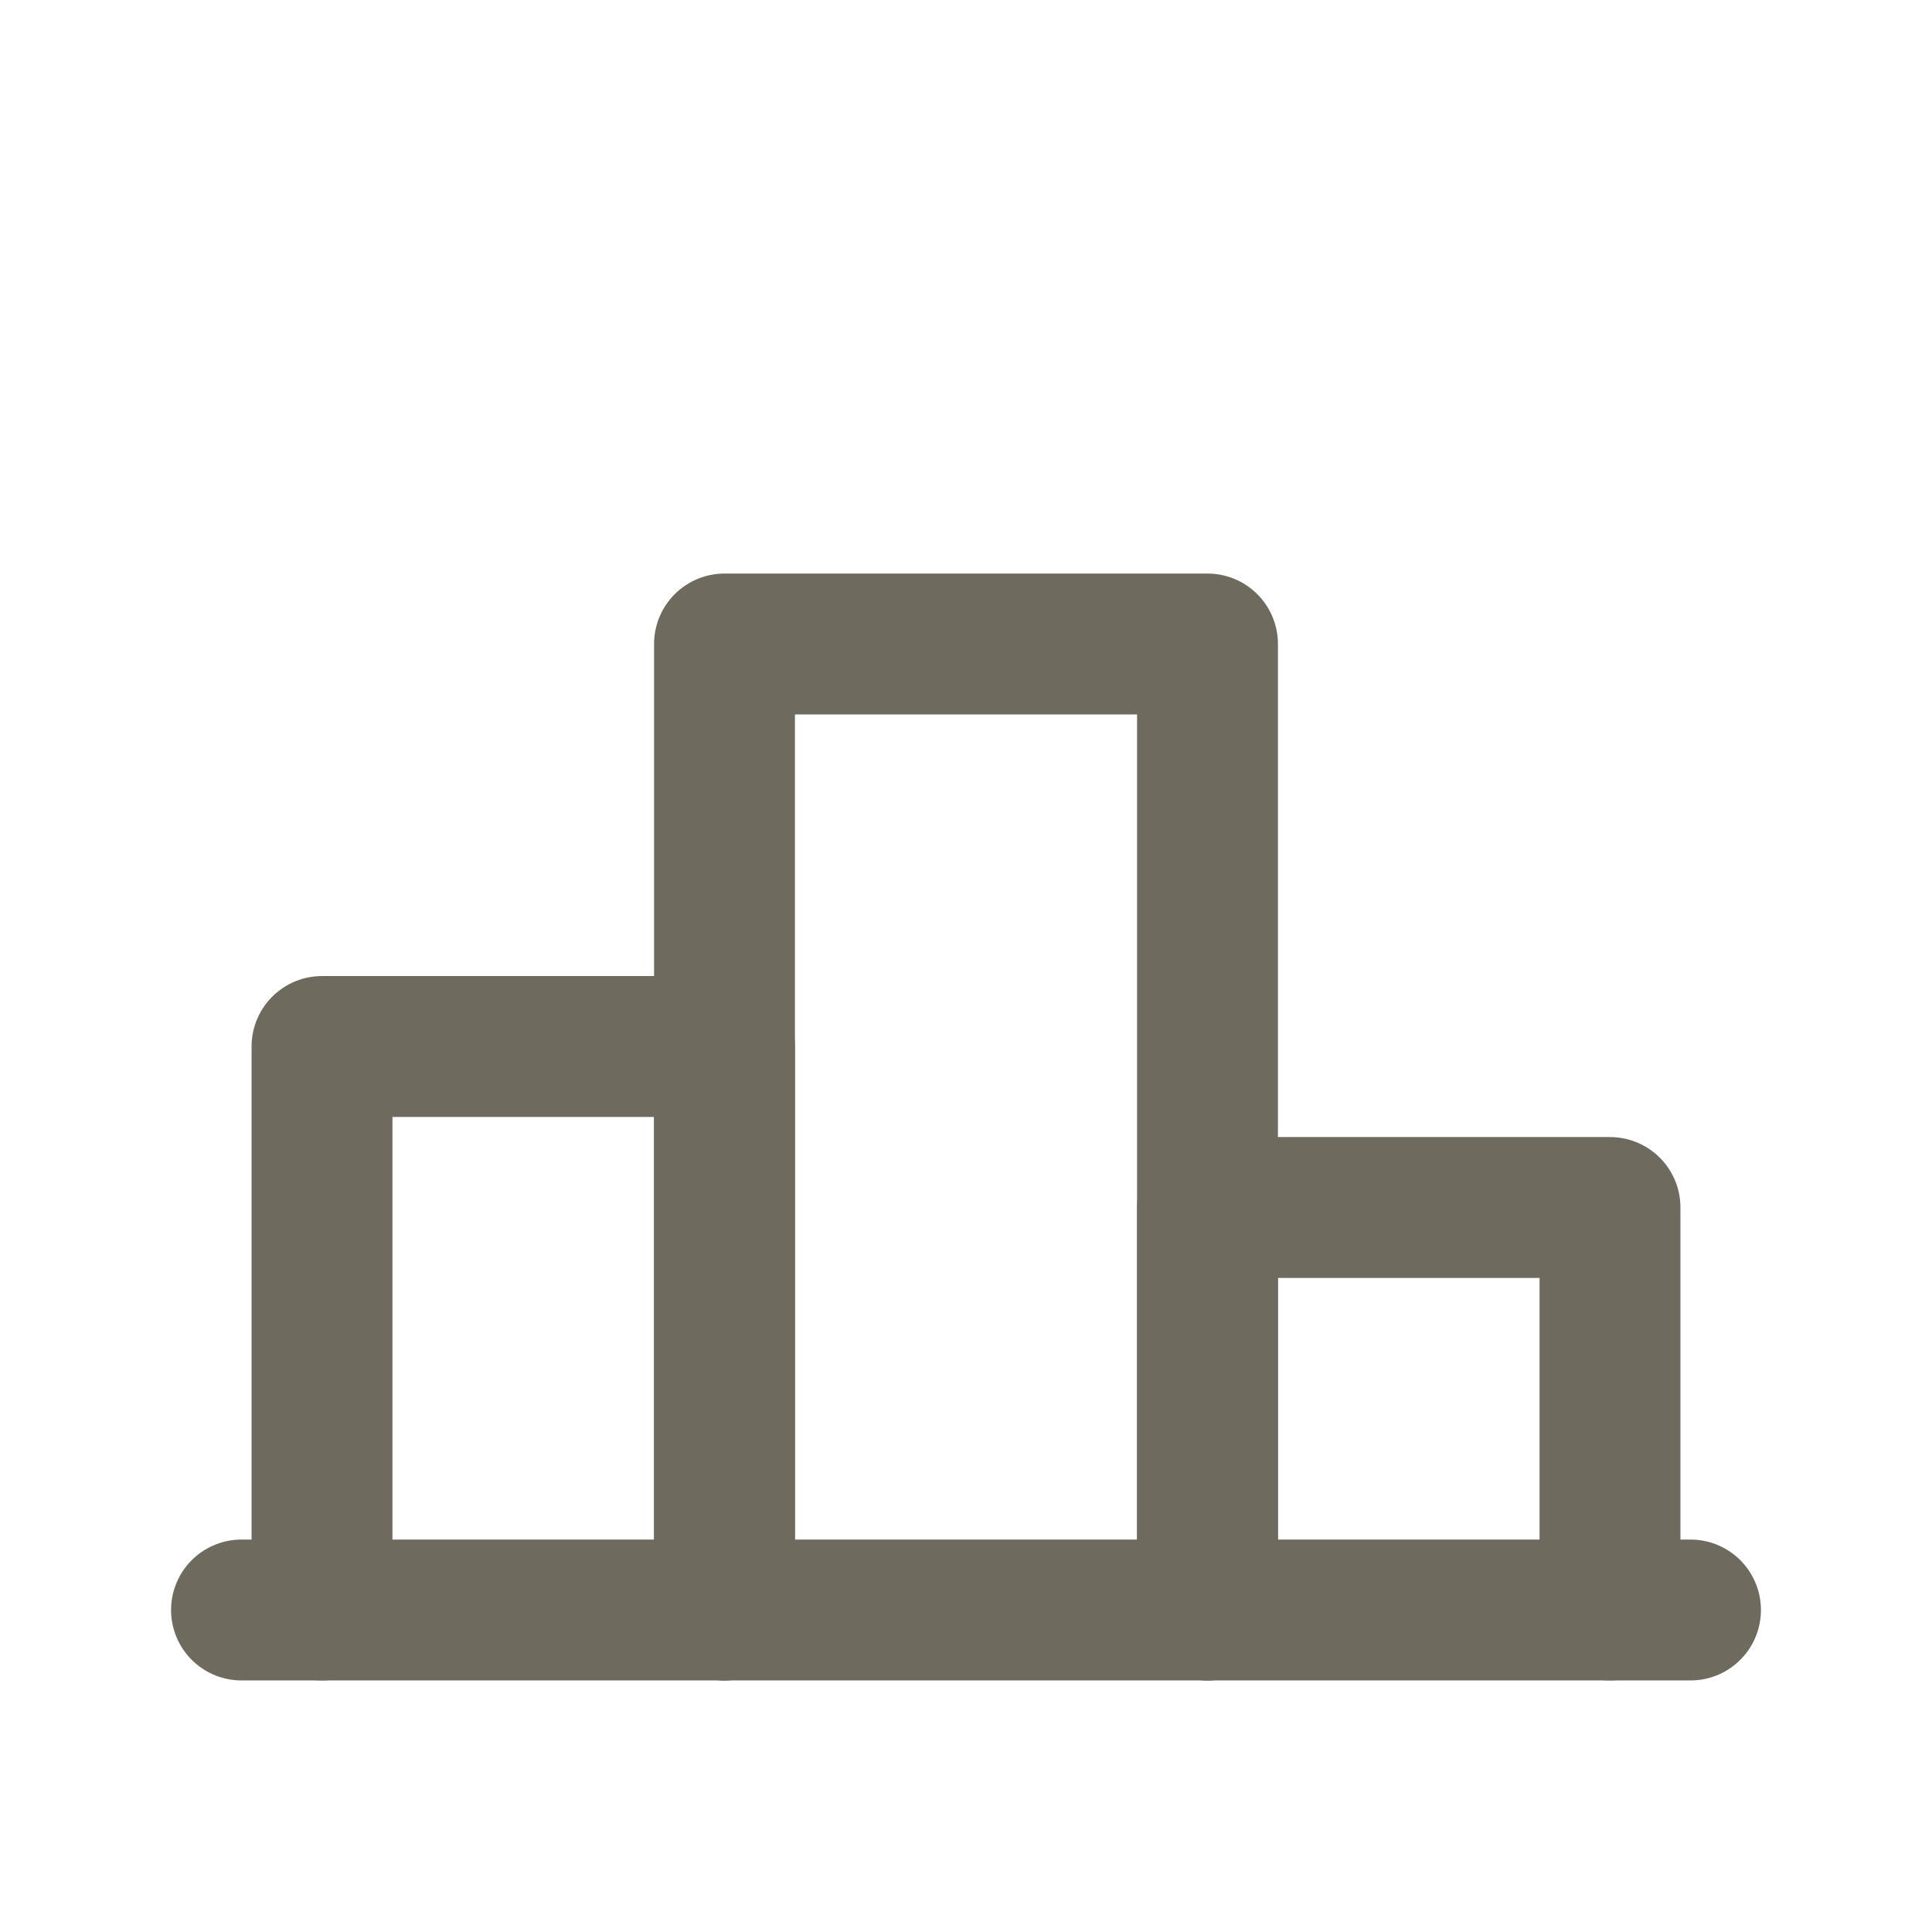
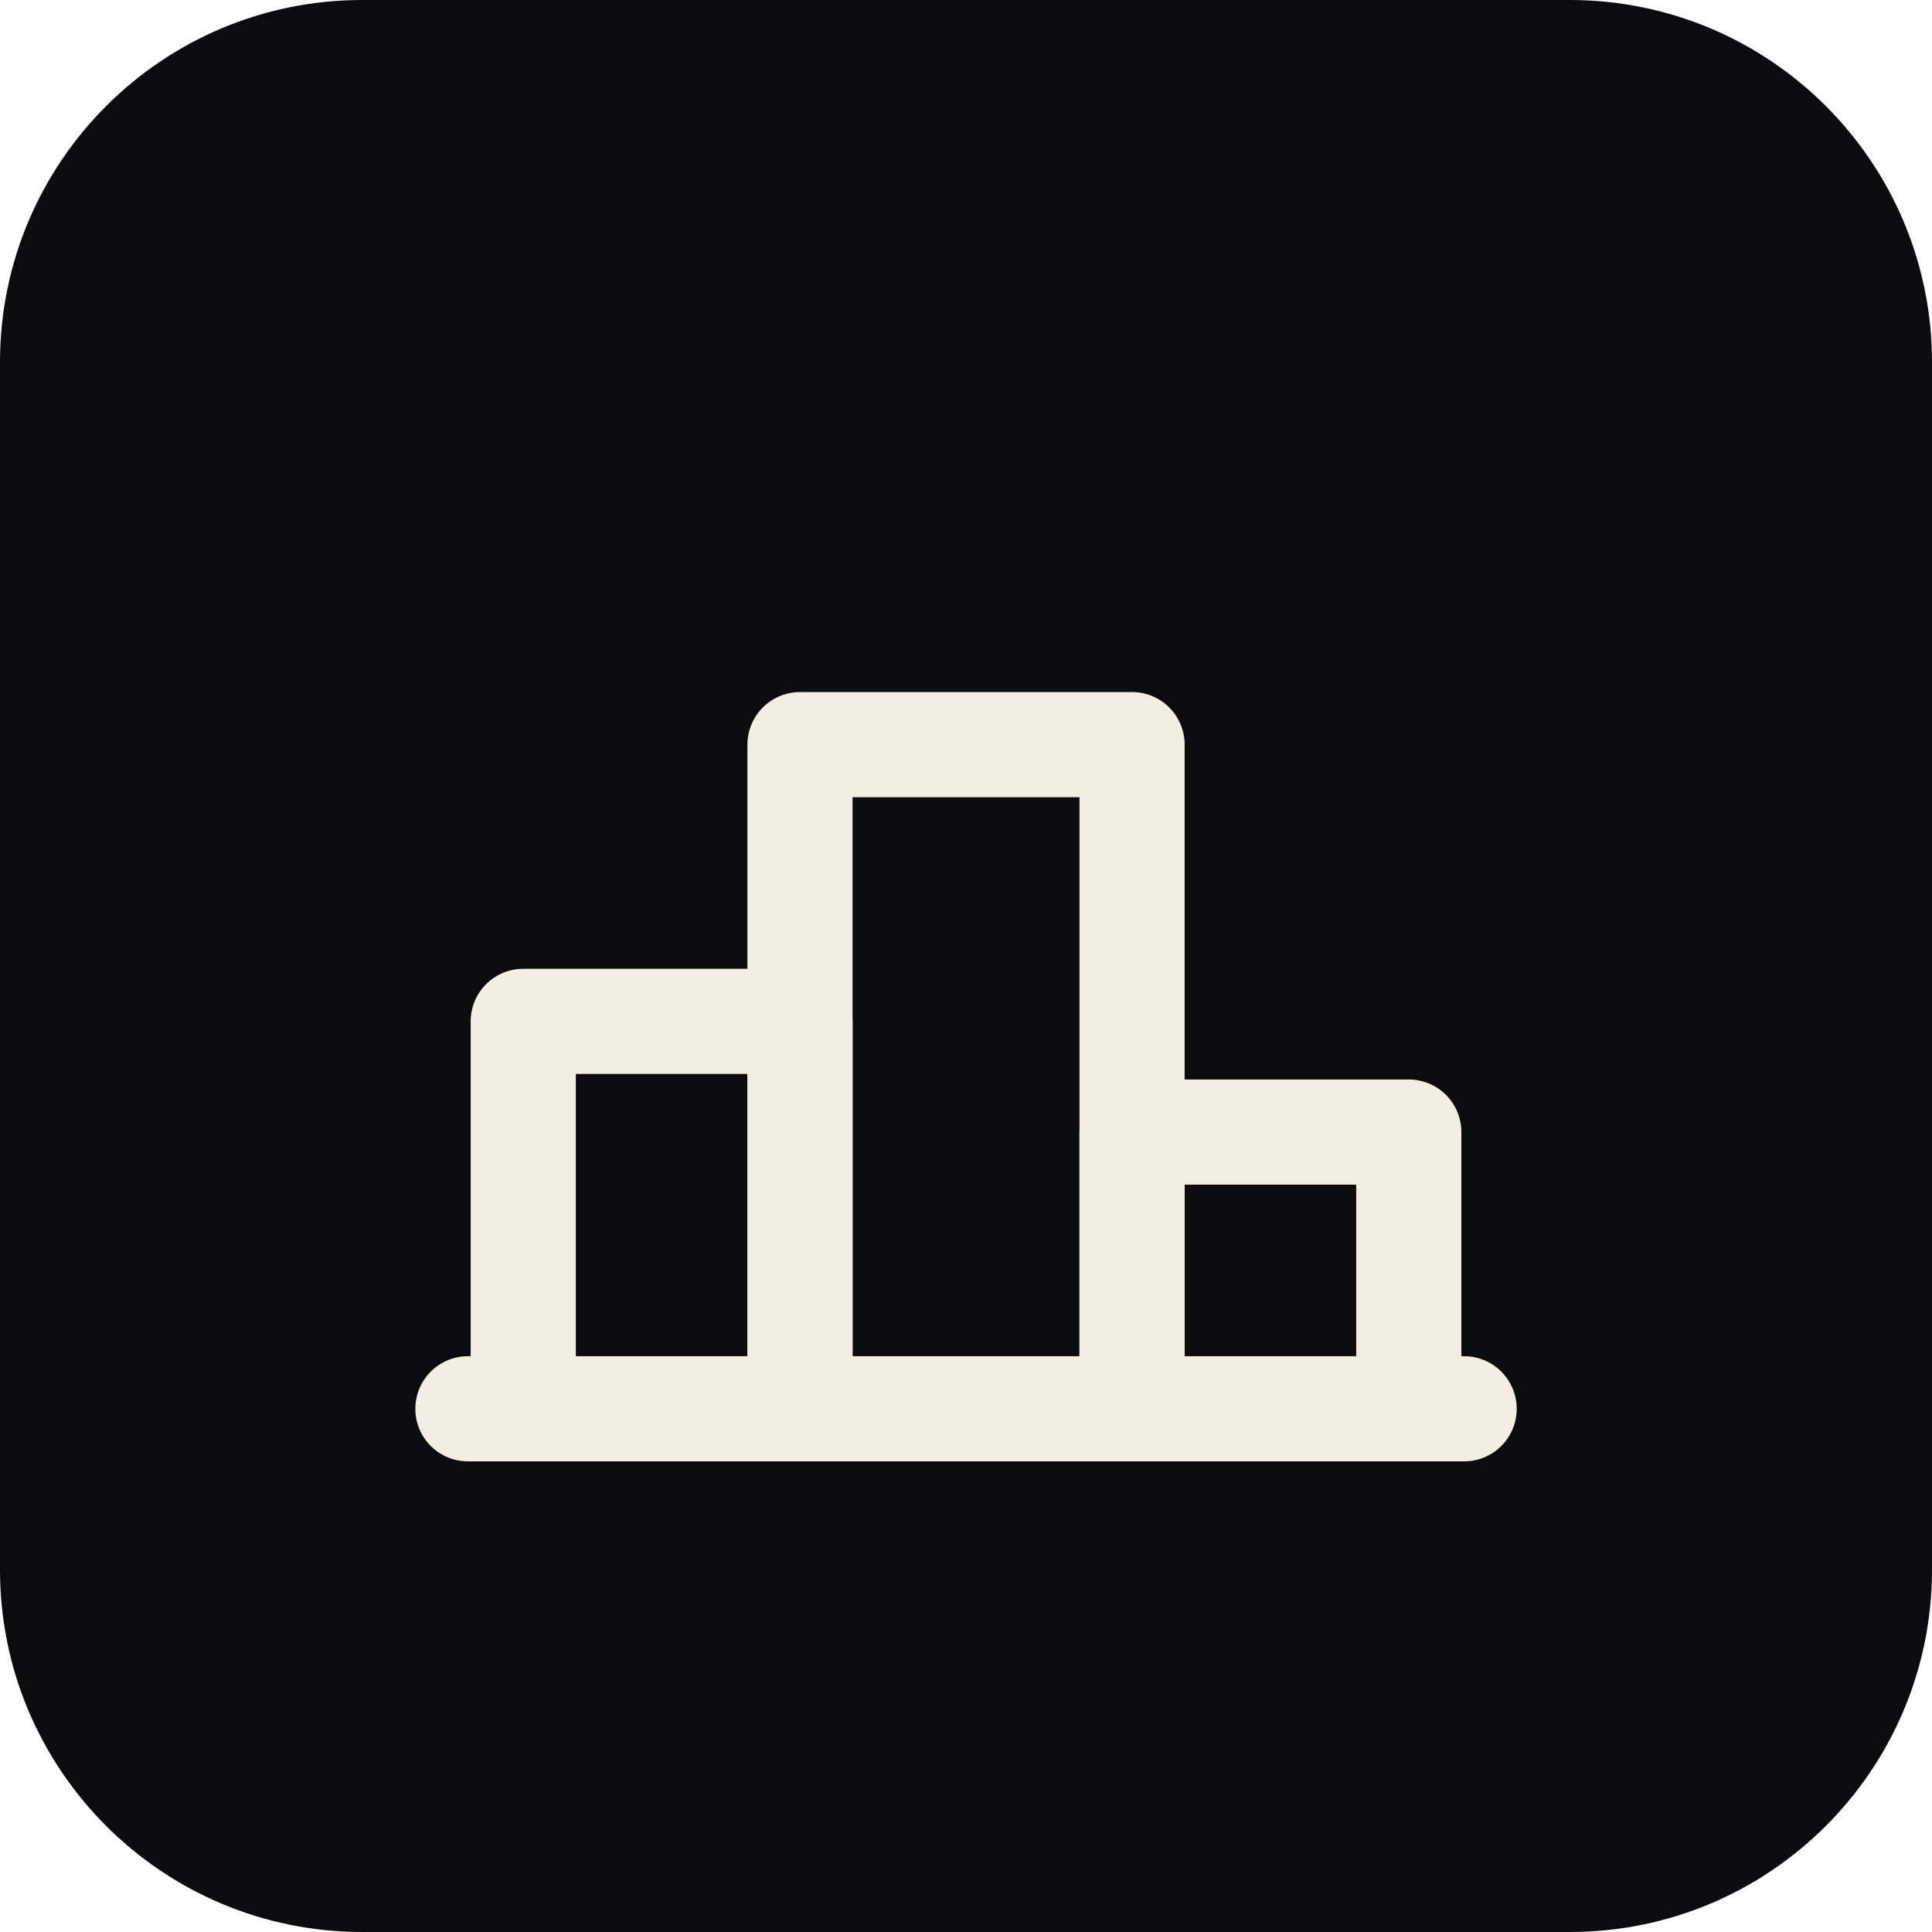
- <svg xmlns="http://www.w3.org/2000/svg" viewBox="0 0 24 24" width="24" height="24" role="img" aria-labelledby="title desc">
-   <path d="M4 20v-7h5v7" fill="none" stroke="#6f6a5e" stroke-width="1.75" stroke-linecap="round" stroke-linejoin="round" />
-   <path d="M9 20V8h6v12" fill="none" stroke="#6f6a5e" stroke-width="1.75" stroke-linecap="round" stroke-linejoin="round" />
-   <path d="M15 20v-5h5v5" fill="none" stroke="#6f6a5e" stroke-width="1.75" stroke-linecap="round" stroke-linejoin="round" />
-   <path d="M3 20h18" fill="none" stroke="#6f6a5e" stroke-width="1.75" stroke-linecap="round" stroke-linejoin="round" />
+ <svg xmlns="http://www.w3.org/2000/svg" viewBox="0 0 32 32" width="32" height="32" role="img" aria-labelledby="t d">
+   <style />
+   <rect width="32" height="32" rx="6" fill="#0c0c0e" />
+   <g transform="translate(5 5) scale(.9167)">
+     <path d="M4 20v-7h5v7" fill="none" stroke="#f2eee3" stroke-width="1.9" stroke-linecap="round" stroke-linejoin="round" />
+     <path d="M9 20V8h6v12" fill="none" stroke="#f2eee3" stroke-width="1.9" stroke-linecap="round" stroke-linejoin="round" />
+     <path d="M15 20v-5h5v5" fill="none" stroke="#f2eee3" stroke-width="1.9" stroke-linecap="round" stroke-linejoin="round" />
+     <path d="M3 20h18" fill="none" stroke="#f2eee3" stroke-width="1.9" stroke-linecap="round" stroke-linejoin="round" />
+   </g>
</svg>
